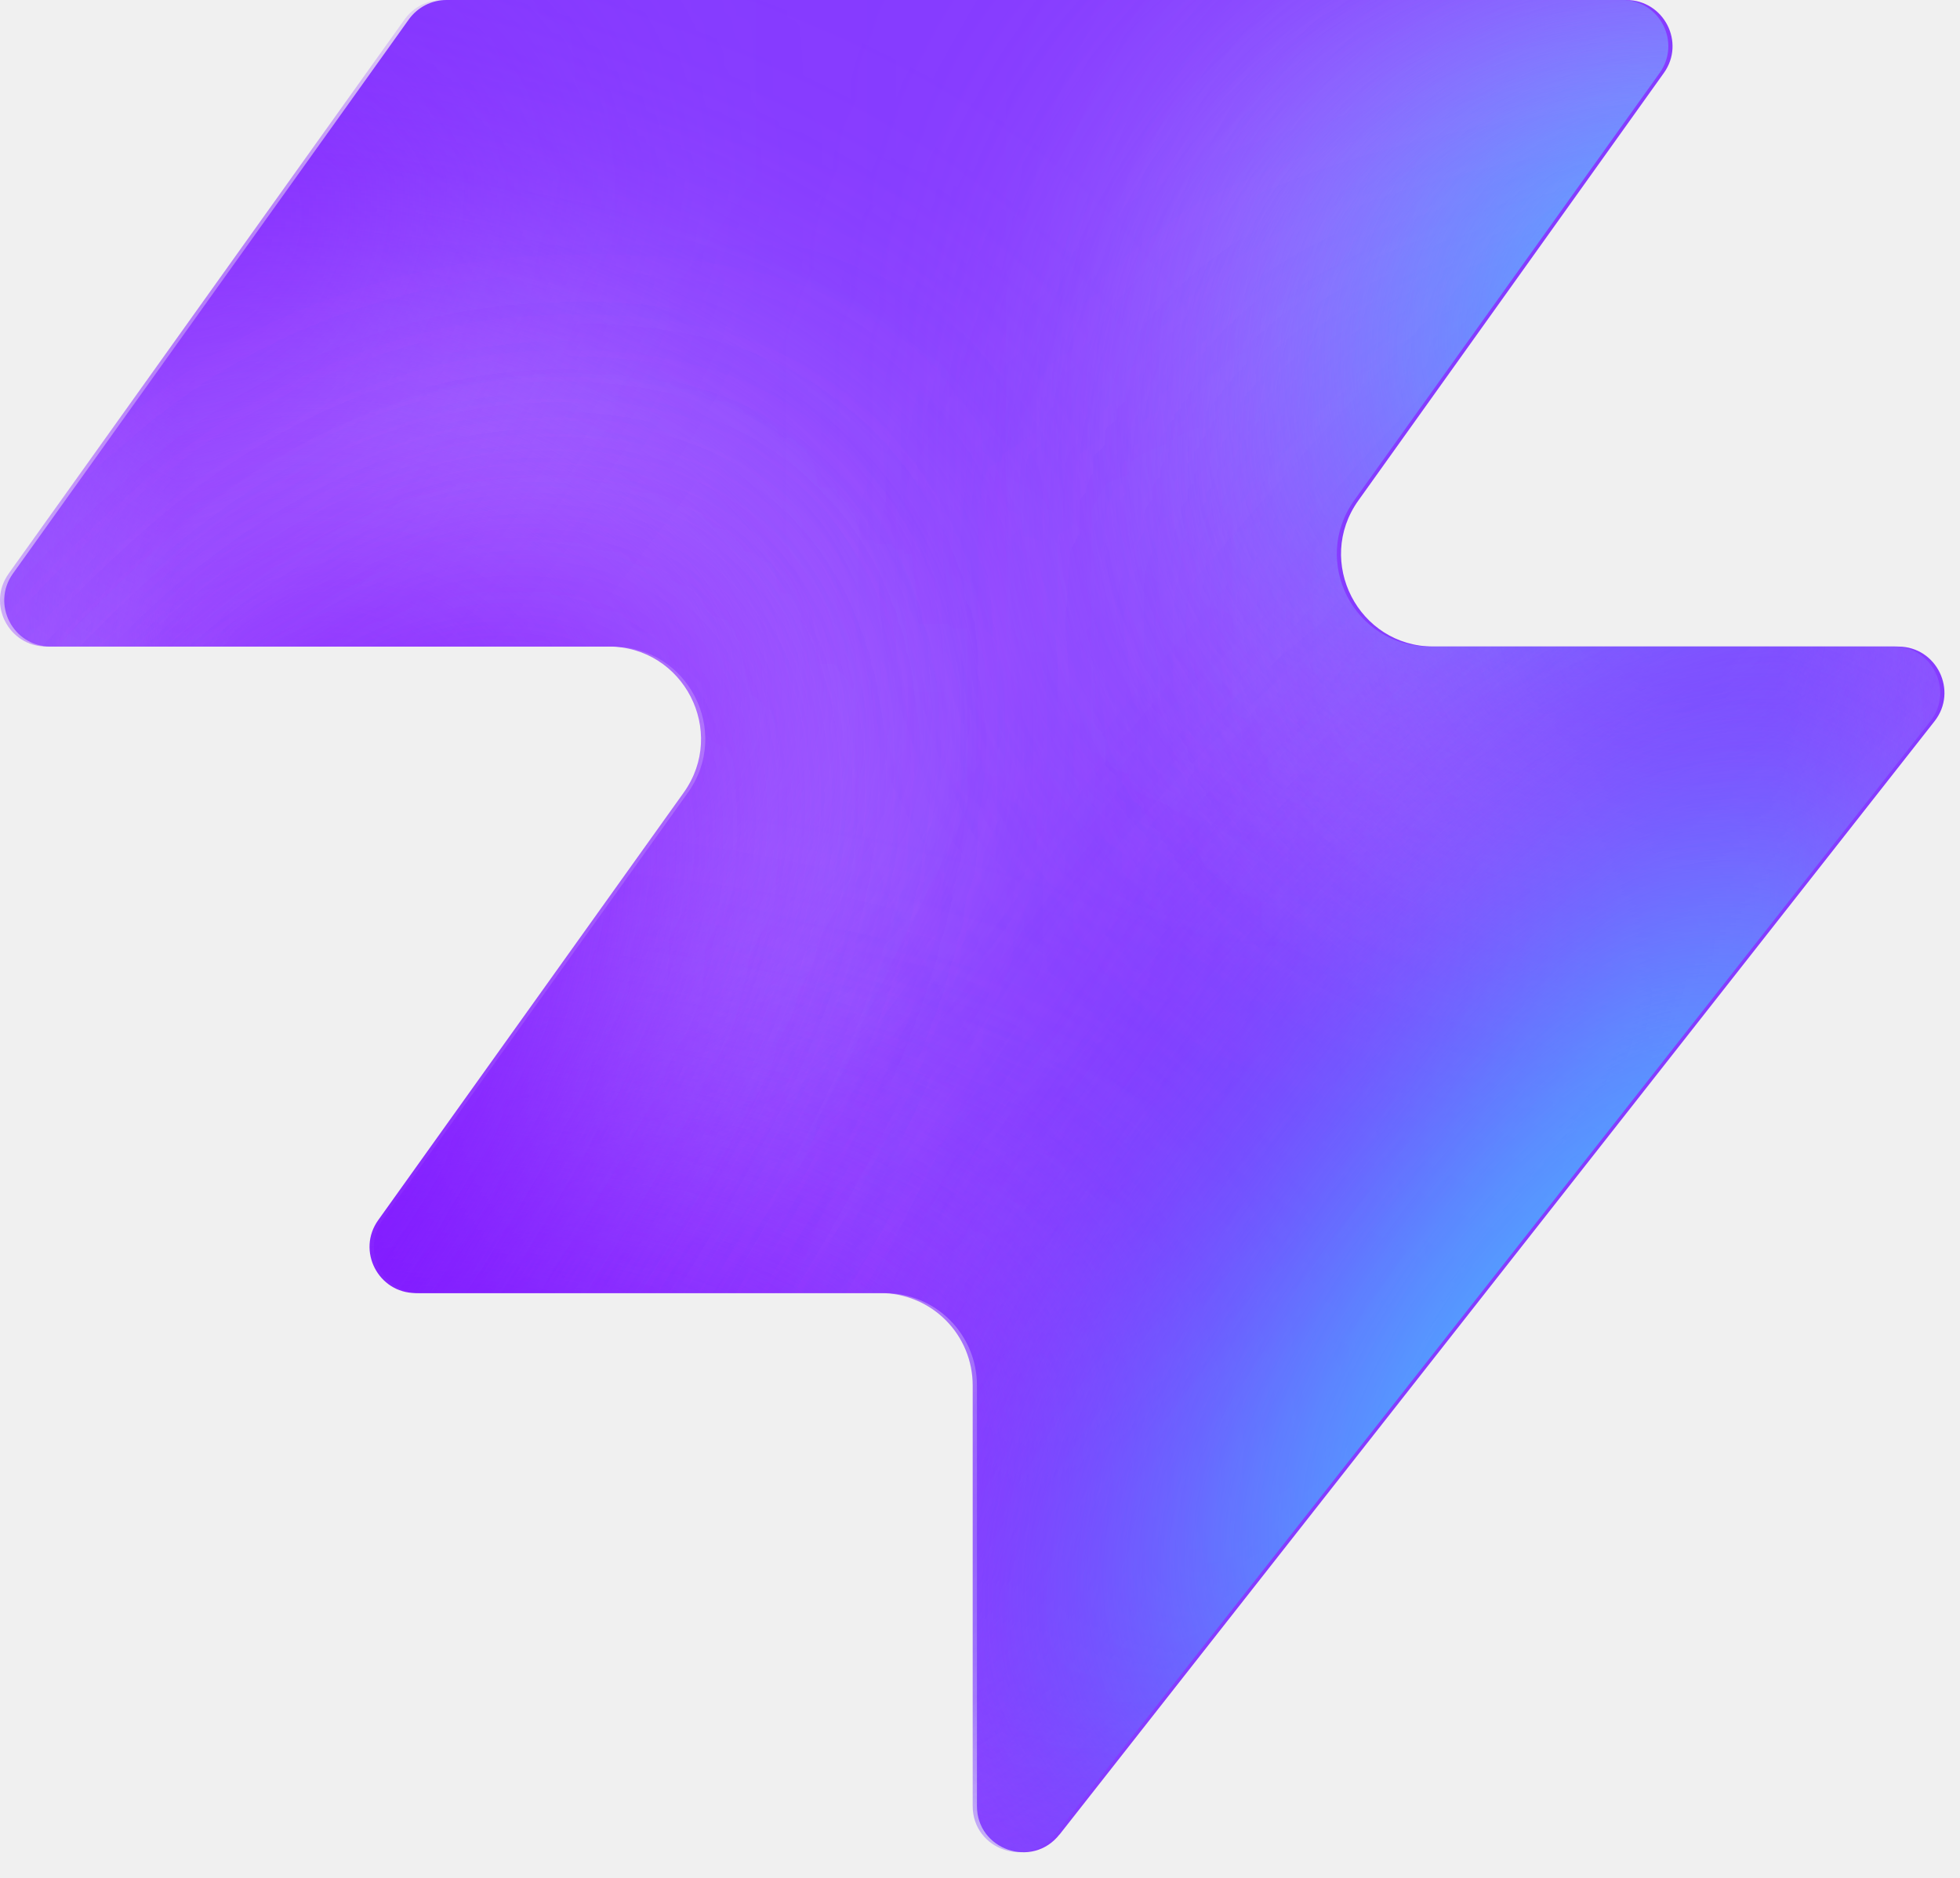
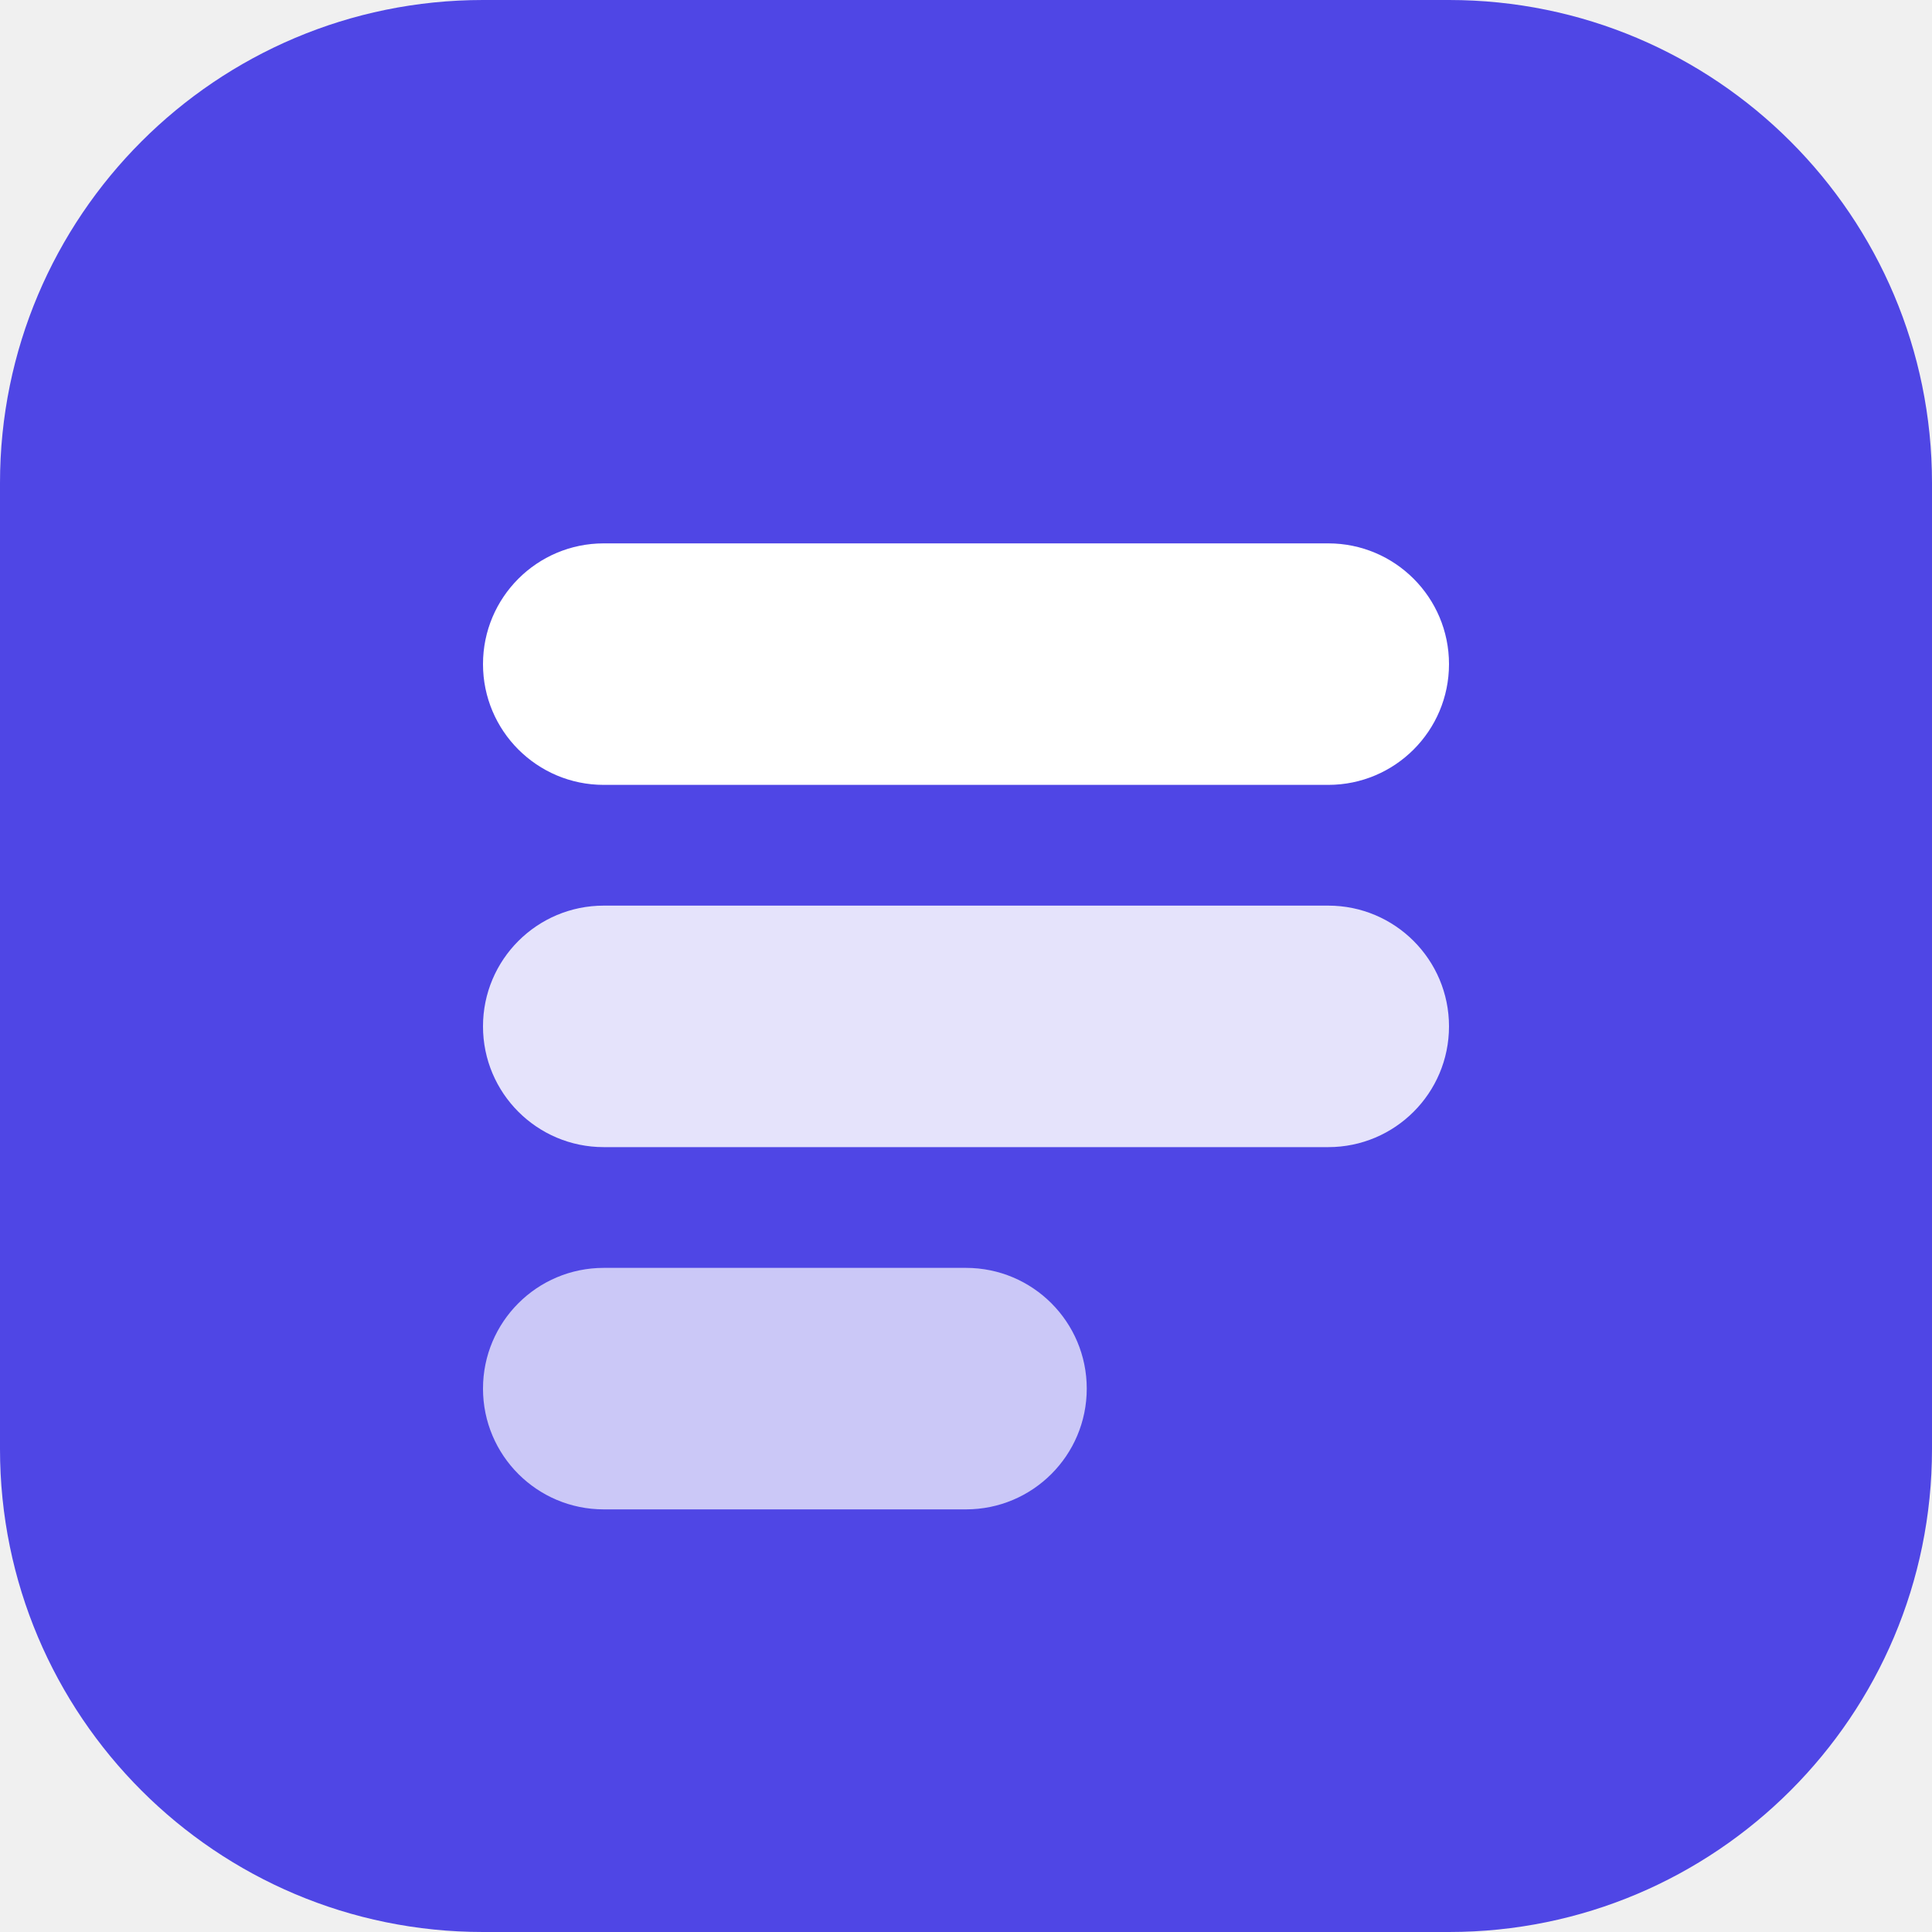
- <svg xmlns="http://www.w3.org/2000/svg" width="48" height="46" fill="none" viewBox="0 0 48 46">
-   <path fill="#863bff" d="M25.946 44.938c-.664.845-2.021.375-2.021-.698V33.937a2.26 2.26 0 0 0-2.262-2.262H10.287c-.92 0-1.456-1.04-.92-1.788l7.48-10.471c1.07-1.497 0-3.578-1.842-3.578H1.237c-.92 0-1.456-1.04-.92-1.788L10.013.474c.214-.297.556-.474.92-.474h28.894c.92 0 1.456 1.04.92 1.788l-7.48 10.471c-1.07 1.498 0 3.579 1.842 3.579h11.377c.943 0 1.473 1.088.89 1.83L25.947 44.94z" style="fill:#863bff;fill:color(display-p3 .525 .23 1);fill-opacity:1" />
-   <mask id="a" width="48" height="46" x="0" y="0" maskUnits="userSpaceOnUse" style="mask-type:alpha">
-     <path fill="#000" d="M25.842 44.938c-.664.844-2.021.375-2.021-.698V33.937a2.26 2.26 0 0 0-2.262-2.262H10.183c-.92 0-1.456-1.04-.92-1.788l7.48-10.471c1.07-1.498 0-3.579-1.842-3.579H1.133c-.92 0-1.456-1.04-.92-1.787L9.91.473c.214-.297.556-.474.92-.474h28.894c.92 0 1.456 1.04.92 1.788l-7.48 10.471c-1.07 1.498 0 3.578 1.842 3.578h11.377c.943 0 1.473 1.088.89 1.832L25.843 44.94z" style="fill:#000;fill-opacity:1" />
-   </mask>
-   <g mask="url(#a)">
-     <g filter="url(#b)">
-       <ellipse cx="5.508" cy="14.704" fill="#ede6ff" rx="5.508" ry="14.704" style="fill:#ede6ff;fill:color(display-p3 .927 .903 1);fill-opacity:1" transform="matrix(.00324 1 1 -.00324 -4.47 31.516)" />
-     </g>
-     <g filter="url(#c)">
-       <ellipse cx="10.399" cy="29.851" fill="#ede6ff" rx="10.399" ry="29.851" style="fill:#ede6ff;fill:color(display-p3 .927 .903 1);fill-opacity:1" transform="matrix(.00324 1 1 -.00324 -39.328 7.883)" />
-     </g>
-     <g filter="url(#d)">
-       <ellipse cx="5.508" cy="30.487" fill="#7e14ff" rx="5.508" ry="30.487" style="fill:#7e14ff;fill:color(display-p3 .492 .077 1);fill-opacity:1" transform="rotate(89.814 -25.913 -14.639)scale(1 -1)" />
-     </g>
-     <g filter="url(#e)">
-       <ellipse cx="5.508" cy="30.599" fill="#7e14ff" rx="5.508" ry="30.599" style="fill:#7e14ff;fill:color(display-p3 .492 .077 1);fill-opacity:1" transform="rotate(89.814 -32.644 -3.334)scale(1 -1)" />
-     </g>
-     <g filter="url(#f)">
-       <ellipse cx="5.508" cy="30.599" fill="#7e14ff" rx="5.508" ry="30.599" style="fill:#7e14ff;fill:color(display-p3 .492 .077 1);fill-opacity:1" transform="matrix(.00324 1 1 -.00324 -34.34 30.47)" />
-     </g>
-     <g filter="url(#g)">
-       <ellipse cx="14.072" cy="22.078" fill="#ede6ff" rx="14.072" ry="22.078" style="fill:#ede6ff;fill:color(display-p3 .927 .903 1);fill-opacity:1" transform="rotate(93.35 24.506 48.493)scale(-1 1)" />
-     </g>
-     <g filter="url(#h)">
-       <ellipse cx="3.47" cy="21.501" fill="#7e14ff" rx="3.47" ry="21.501" style="fill:#7e14ff;fill:color(display-p3 .492 .077 1);fill-opacity:1" transform="rotate(89.009 28.708 47.59)scale(-1 1)" />
-     </g>
-     <g filter="url(#i)">
-       <ellipse cx="3.47" cy="21.501" fill="#7e14ff" rx="3.47" ry="21.501" style="fill:#7e14ff;fill:color(display-p3 .492 .077 1);fill-opacity:1" transform="rotate(89.009 28.708 47.59)scale(-1 1)" />
-     </g>
-     <g filter="url(#j)">
-       <ellipse cx=".387" cy="8.972" fill="#7e14ff" rx="4.407" ry="29.108" style="fill:#7e14ff;fill:color(display-p3 .492 .077 1);fill-opacity:1" transform="rotate(39.51 .387 8.972)" />
-     </g>
-     <g filter="url(#k)">
-       <ellipse cx="47.523" cy="-6.092" fill="#7e14ff" rx="4.407" ry="29.108" style="fill:#7e14ff;fill:color(display-p3 .492 .077 1);fill-opacity:1" transform="rotate(37.892 47.523 -6.092)" />
-     </g>
-     <g filter="url(#l)">
-       <ellipse cx="41.412" cy="6.333" fill="#47bfff" rx="5.971" ry="9.665" style="fill:#47bfff;fill:color(display-p3 .28 .748 1);fill-opacity:1" transform="rotate(37.892 41.412 6.333)" />
-     </g>
-     <g filter="url(#m)">
-       <ellipse cx="-1.879" cy="38.332" fill="#7e14ff" rx="4.407" ry="29.108" style="fill:#7e14ff;fill:color(display-p3 .492 .077 1);fill-opacity:1" transform="rotate(37.892 -1.88 38.332)" />
-     </g>
-     <g filter="url(#n)">
-       <ellipse cx="-1.879" cy="38.332" fill="#7e14ff" rx="4.407" ry="29.108" style="fill:#7e14ff;fill:color(display-p3 .492 .077 1);fill-opacity:1" transform="rotate(37.892 -1.88 38.332)" />
-     </g>
-     <g filter="url(#o)">
-       <ellipse cx="35.651" cy="29.907" fill="#7e14ff" rx="4.407" ry="29.108" style="fill:#7e14ff;fill:color(display-p3 .492 .077 1);fill-opacity:1" transform="rotate(37.892 35.651 29.907)" />
-     </g>
-     <g filter="url(#p)">
-       <ellipse cx="38.418" cy="32.4" fill="#47bfff" rx="5.971" ry="15.297" style="fill:#47bfff;fill:color(display-p3 .28 .748 1);fill-opacity:1" transform="rotate(37.892 38.418 32.4)" />
-     </g>
-   </g>
-   <defs>
-     <filter id="b" width="60.045" height="41.654" x="-19.77" y="16.149" color-interpolation-filters="sRGB" filterUnits="userSpaceOnUse">
-       <feFlood flood-opacity="0" result="BackgroundImageFix" />
-       <feBlend in="SourceGraphic" in2="BackgroundImageFix" result="shape" />
-       <feGaussianBlur result="effect1_foregroundBlur_2002_17158" stdDeviation="7.659" />
-     </filter>
-     <filter id="c" width="90.34" height="51.437" x="-54.613" y="-7.533" color-interpolation-filters="sRGB" filterUnits="userSpaceOnUse">
-       <feFlood flood-opacity="0" result="BackgroundImageFix" />
-       <feBlend in="SourceGraphic" in2="BackgroundImageFix" result="shape" />
-       <feGaussianBlur result="effect1_foregroundBlur_2002_17158" stdDeviation="7.659" />
-     </filter>
-     <filter id="d" width="79.355" height="29.4" x="-49.64" y="2.03" color-interpolation-filters="sRGB" filterUnits="userSpaceOnUse">
-       <feFlood flood-opacity="0" result="BackgroundImageFix" />
-       <feBlend in="SourceGraphic" in2="BackgroundImageFix" result="shape" />
-       <feGaussianBlur result="effect1_foregroundBlur_2002_17158" stdDeviation="4.596" />
-     </filter>
-     <filter id="e" width="79.579" height="29.4" x="-45.045" y="20.029" color-interpolation-filters="sRGB" filterUnits="userSpaceOnUse">
-       <feFlood flood-opacity="0" result="BackgroundImageFix" />
-       <feBlend in="SourceGraphic" in2="BackgroundImageFix" result="shape" />
-       <feGaussianBlur result="effect1_foregroundBlur_2002_17158" stdDeviation="4.596" />
-     </filter>
-     <filter id="f" width="79.579" height="29.4" x="-43.513" y="21.178" color-interpolation-filters="sRGB" filterUnits="userSpaceOnUse">
-       <feFlood flood-opacity="0" result="BackgroundImageFix" />
-       <feBlend in="SourceGraphic" in2="BackgroundImageFix" result="shape" />
-       <feGaussianBlur result="effect1_foregroundBlur_2002_17158" stdDeviation="4.596" />
-     </filter>
-     <filter id="g" width="74.749" height="58.852" x="15.756" y="-17.901" color-interpolation-filters="sRGB" filterUnits="userSpaceOnUse">
-       <feFlood flood-opacity="0" result="BackgroundImageFix" />
-       <feBlend in="SourceGraphic" in2="BackgroundImageFix" result="shape" />
-       <feGaussianBlur result="effect1_foregroundBlur_2002_17158" stdDeviation="7.659" />
-     </filter>
-     <filter id="h" width="61.377" height="25.362" x="23.548" y="2.284" color-interpolation-filters="sRGB" filterUnits="userSpaceOnUse">
-       <feFlood flood-opacity="0" result="BackgroundImageFix" />
-       <feBlend in="SourceGraphic" in2="BackgroundImageFix" result="shape" />
-       <feGaussianBlur result="effect1_foregroundBlur_2002_17158" stdDeviation="4.596" />
-     </filter>
-     <filter id="i" width="61.377" height="25.362" x="23.548" y="2.284" color-interpolation-filters="sRGB" filterUnits="userSpaceOnUse">
-       <feFlood flood-opacity="0" result="BackgroundImageFix" />
-       <feBlend in="SourceGraphic" in2="BackgroundImageFix" result="shape" />
-       <feGaussianBlur result="effect1_foregroundBlur_2002_17158" stdDeviation="4.596" />
-     </filter>
-     <filter id="j" width="56.045" height="63.649" x="-27.636" y="-22.853" color-interpolation-filters="sRGB" filterUnits="userSpaceOnUse">
-       <feFlood flood-opacity="0" result="BackgroundImageFix" />
-       <feBlend in="SourceGraphic" in2="BackgroundImageFix" result="shape" />
-       <feGaussianBlur result="effect1_foregroundBlur_2002_17158" stdDeviation="4.596" />
-     </filter>
-     <filter id="k" width="54.814" height="64.646" x="20.116" y="-38.415" color-interpolation-filters="sRGB" filterUnits="userSpaceOnUse">
-       <feFlood flood-opacity="0" result="BackgroundImageFix" />
-       <feBlend in="SourceGraphic" in2="BackgroundImageFix" result="shape" />
-       <feGaussianBlur result="effect1_foregroundBlur_2002_17158" stdDeviation="4.596" />
-     </filter>
-     <filter id="l" width="33.541" height="35.313" x="24.641" y="-11.323" color-interpolation-filters="sRGB" filterUnits="userSpaceOnUse">
-       <feFlood flood-opacity="0" result="BackgroundImageFix" />
-       <feBlend in="SourceGraphic" in2="BackgroundImageFix" result="shape" />
-       <feGaussianBlur result="effect1_foregroundBlur_2002_17158" stdDeviation="4.596" />
-     </filter>
-     <filter id="m" width="54.814" height="64.646" x="-29.286" y="6.009" color-interpolation-filters="sRGB" filterUnits="userSpaceOnUse">
-       <feFlood flood-opacity="0" result="BackgroundImageFix" />
-       <feBlend in="SourceGraphic" in2="BackgroundImageFix" result="shape" />
-       <feGaussianBlur result="effect1_foregroundBlur_2002_17158" stdDeviation="4.596" />
-     </filter>
-     <filter id="n" width="54.814" height="64.646" x="-29.286" y="6.009" color-interpolation-filters="sRGB" filterUnits="userSpaceOnUse">
-       <feFlood flood-opacity="0" result="BackgroundImageFix" />
-       <feBlend in="SourceGraphic" in2="BackgroundImageFix" result="shape" />
-       <feGaussianBlur result="effect1_foregroundBlur_2002_17158" stdDeviation="4.596" />
-     </filter>
-     <filter id="o" width="54.814" height="64.646" x="8.244" y="-2.416" color-interpolation-filters="sRGB" filterUnits="userSpaceOnUse">
-       <feFlood flood-opacity="0" result="BackgroundImageFix" />
-       <feBlend in="SourceGraphic" in2="BackgroundImageFix" result="shape" />
-       <feGaussianBlur result="effect1_foregroundBlur_2002_17158" stdDeviation="4.596" />
-     </filter>
-     <filter id="p" width="39.409" height="43.623" x="18.713" y="10.588" color-interpolation-filters="sRGB" filterUnits="userSpaceOnUse">
-       <feFlood flood-opacity="0" result="BackgroundImageFix" />
-       <feBlend in="SourceGraphic" in2="BackgroundImageFix" result="shape" />
-       <feGaussianBlur result="effect1_foregroundBlur_2002_17158" stdDeviation="4.596" />
-     </filter>
-   </defs>
+ <svg xmlns="http://www.w3.org/2000/svg" viewBox="0 0 32 32">
+   <rect width="32" height="32" rx="8" fill="#4f46e5" />
+   <rect x="8" y="9" width="16" height="4" rx="2" fill="#fff" />
+   <rect x="8" y="15" width="16" height="4" rx="2" fill="#fff" opacity=".85" />
+   <rect x="8" y="21" width="10" height="4" rx="2" fill="#fff" opacity=".7" />
</svg>
